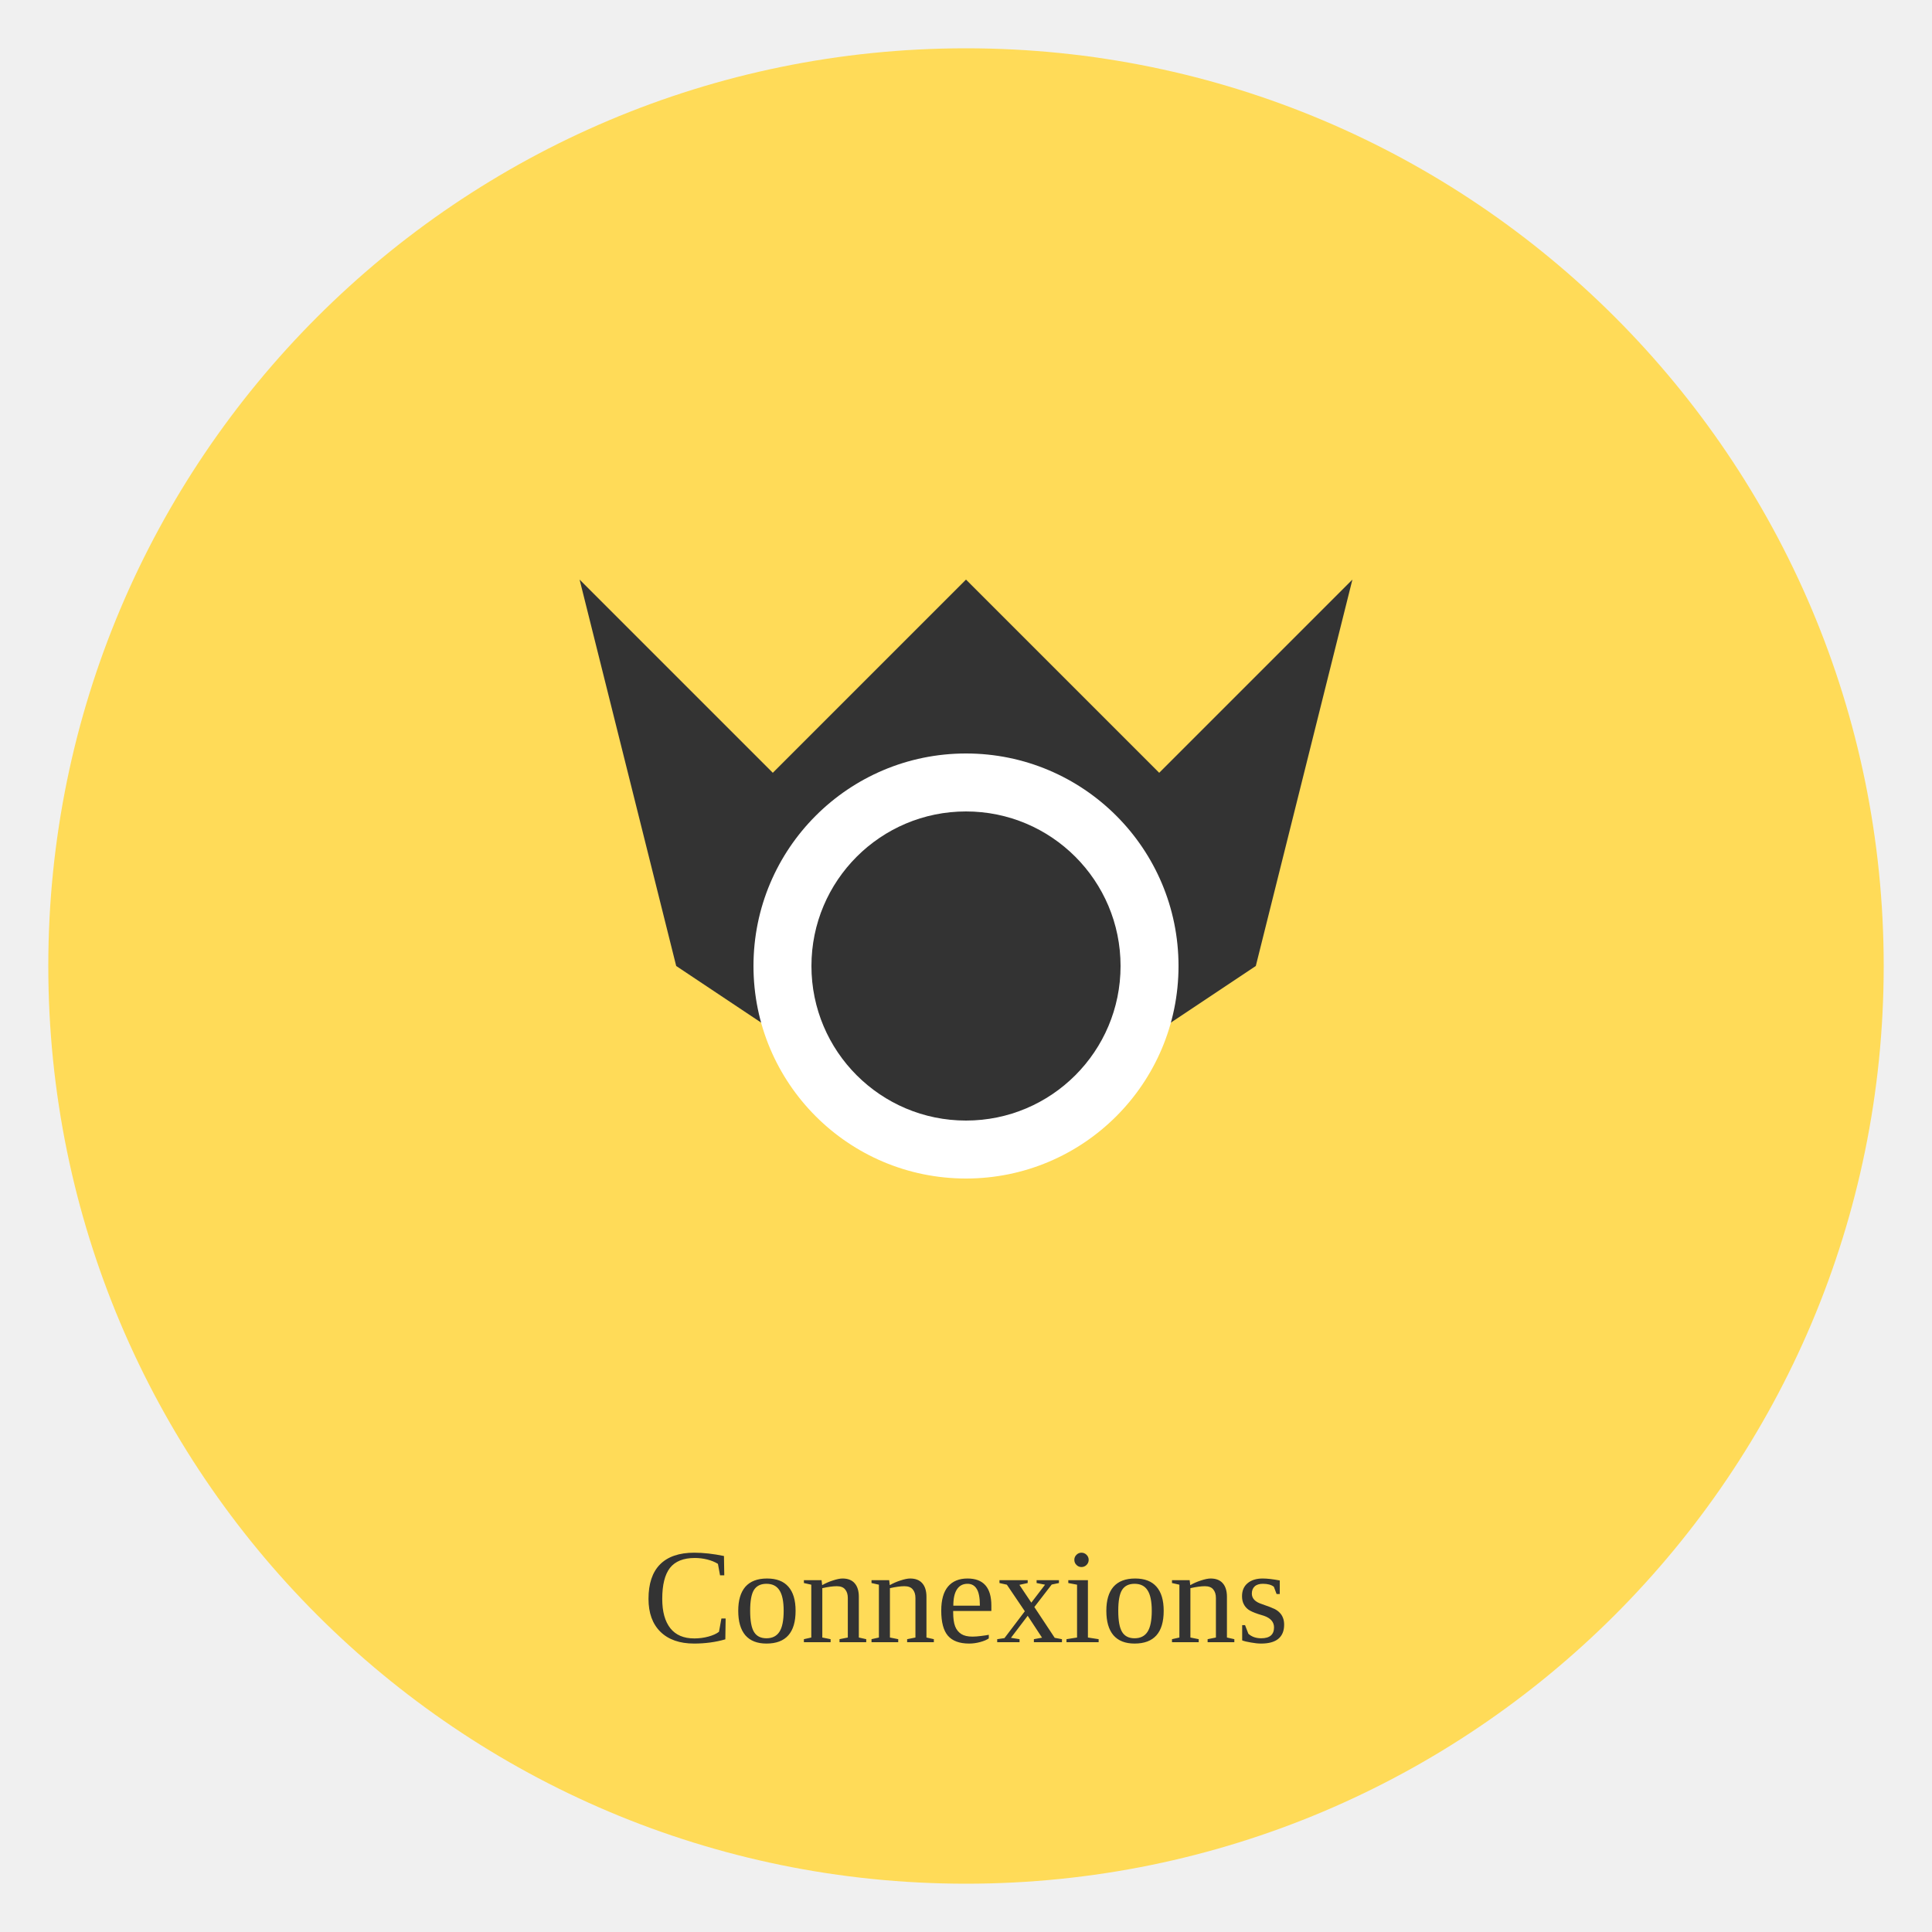
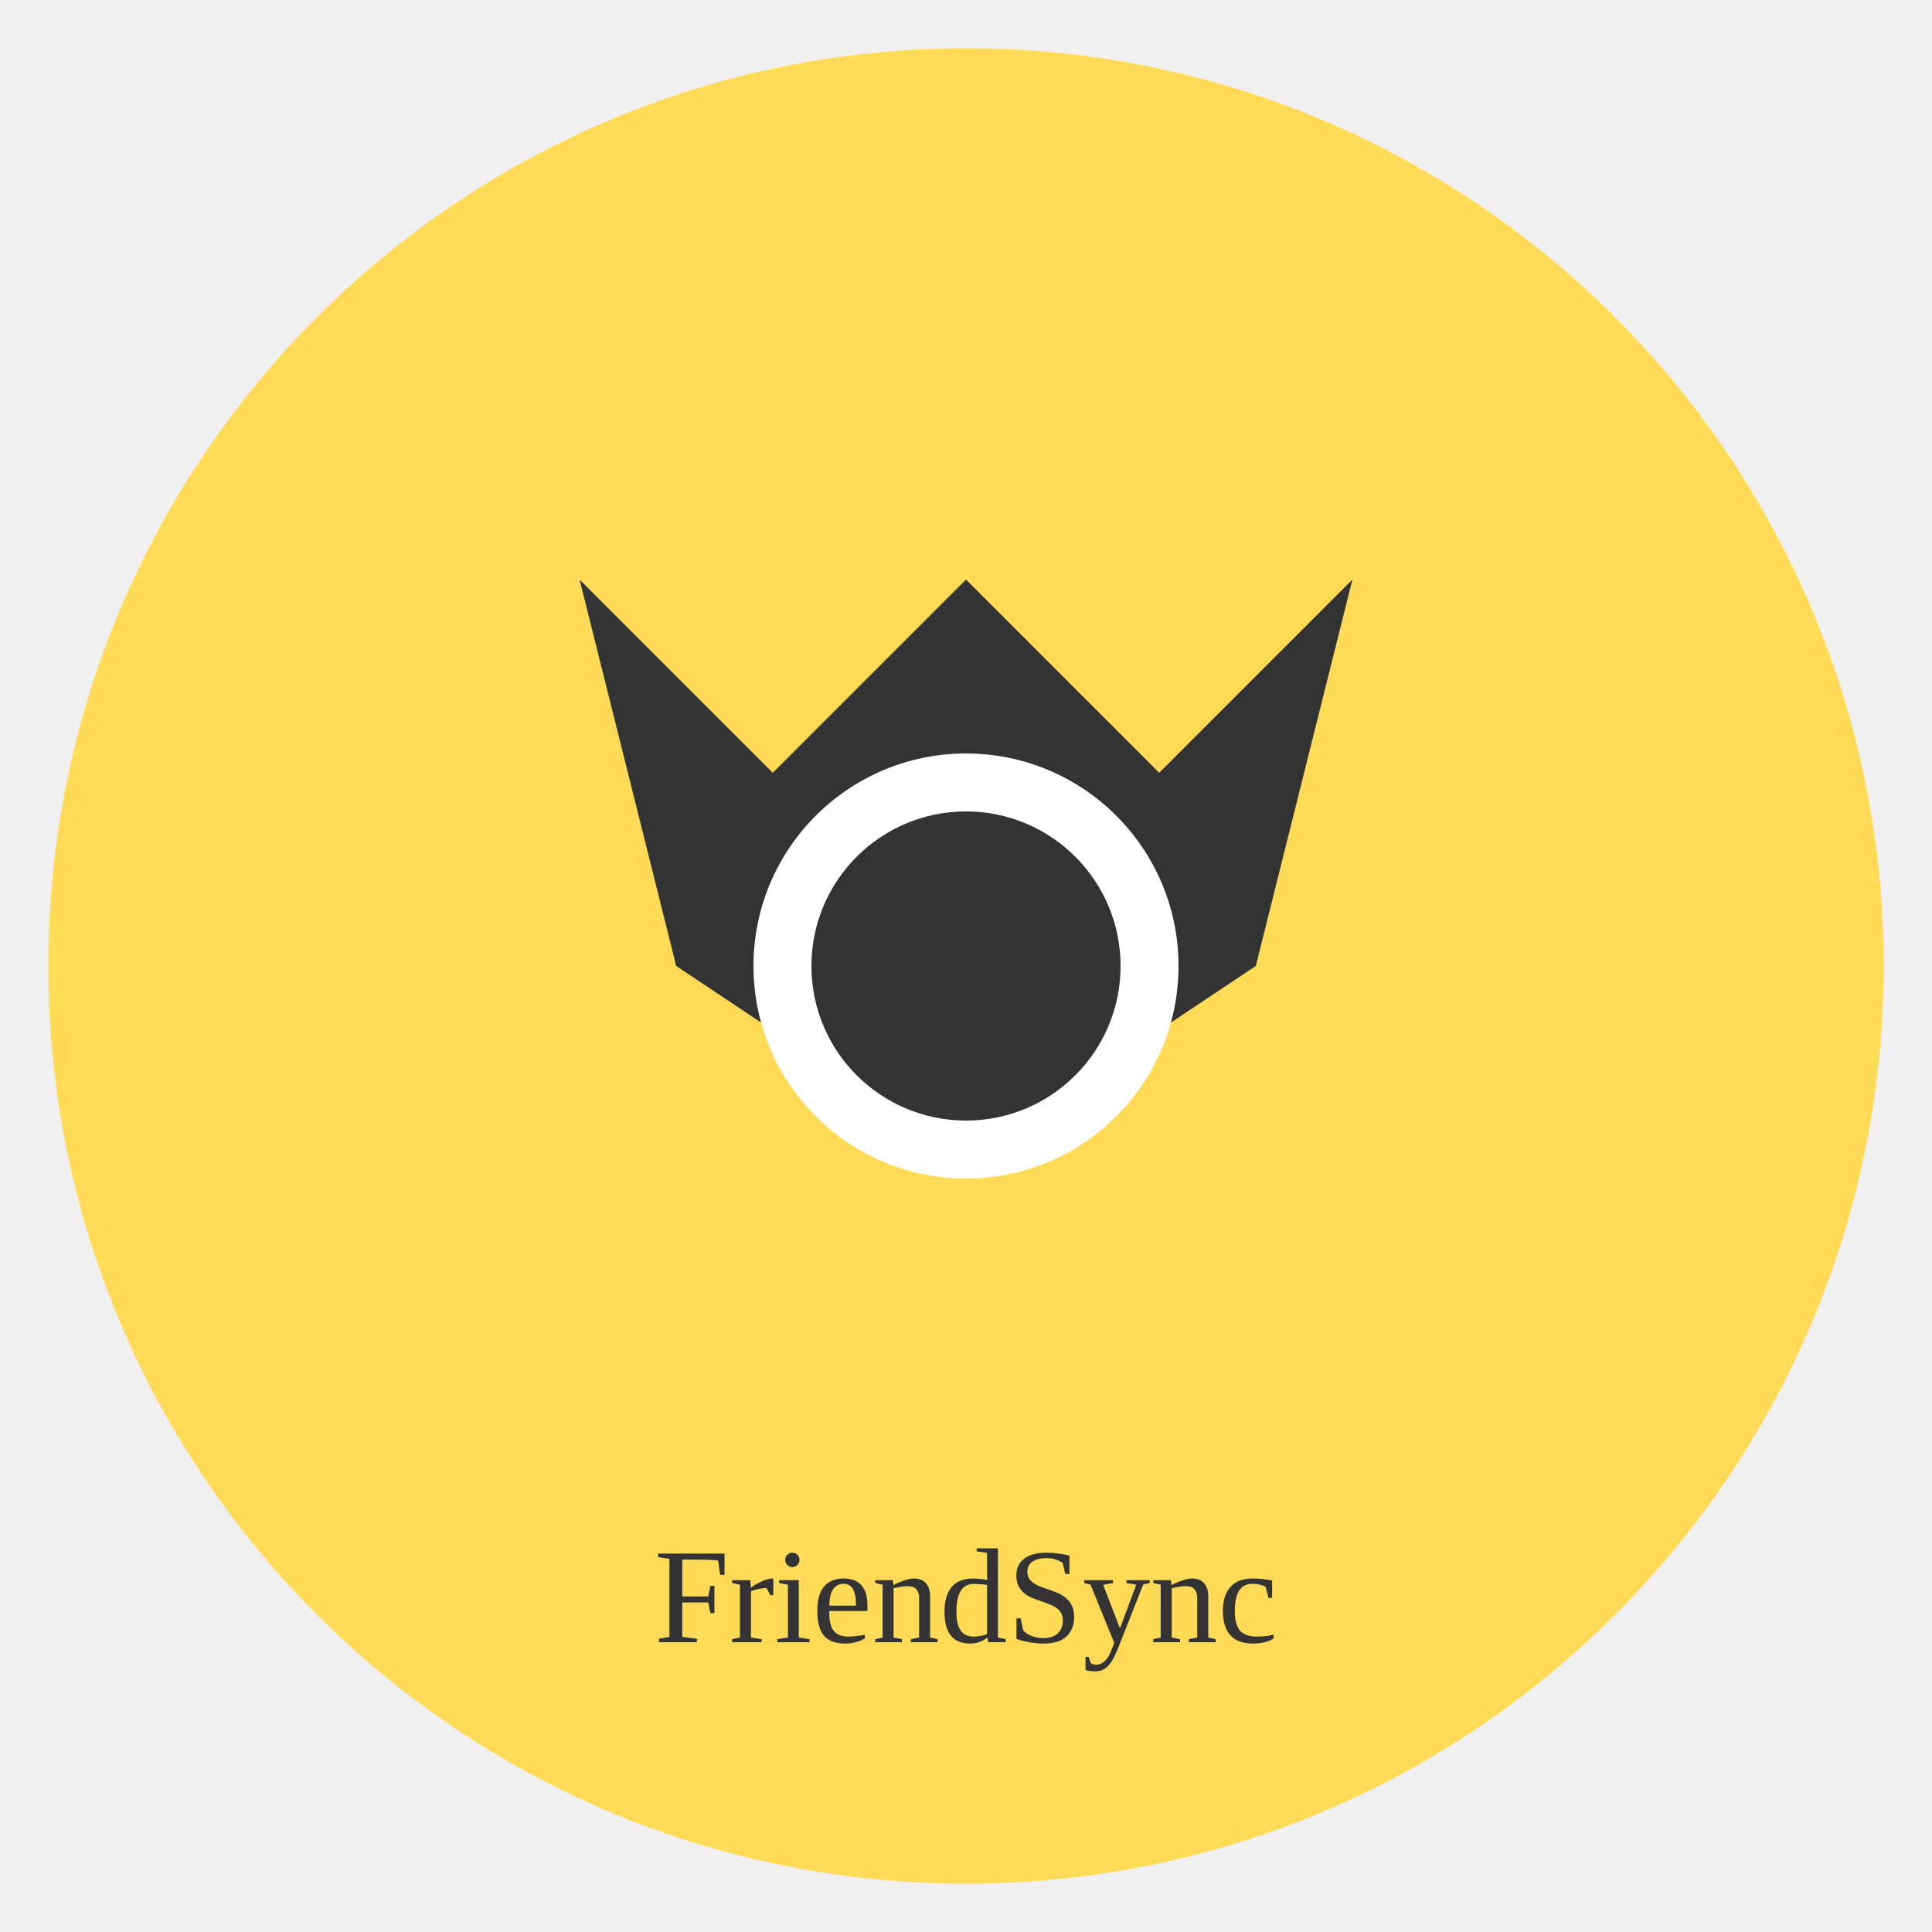
<svg xmlns="http://www.w3.org/2000/svg" width="200" height="200" viewBox="0 0 200 200">
  <circle cx="100" cy="100" r="95" fill="#ffdb58" />
  <path d="M100 60 L120 80 L140 60 L130 100 L100 120 L70 100 L60 60 L80 80 Z" fill="#333" />
  <circle cx="100" cy="100" r="22" fill="#fff" />
  <circle cx="100" cy="100" r="16" fill="#333" />
-   <text x="100" y="170" fill="#333" font-size="14" text-anchor="middle">Connexions</text>
+   <text x="100" y="170" fill="#333" font-size="14" text-anchor="middle">FriendSync</text>
</svg>
